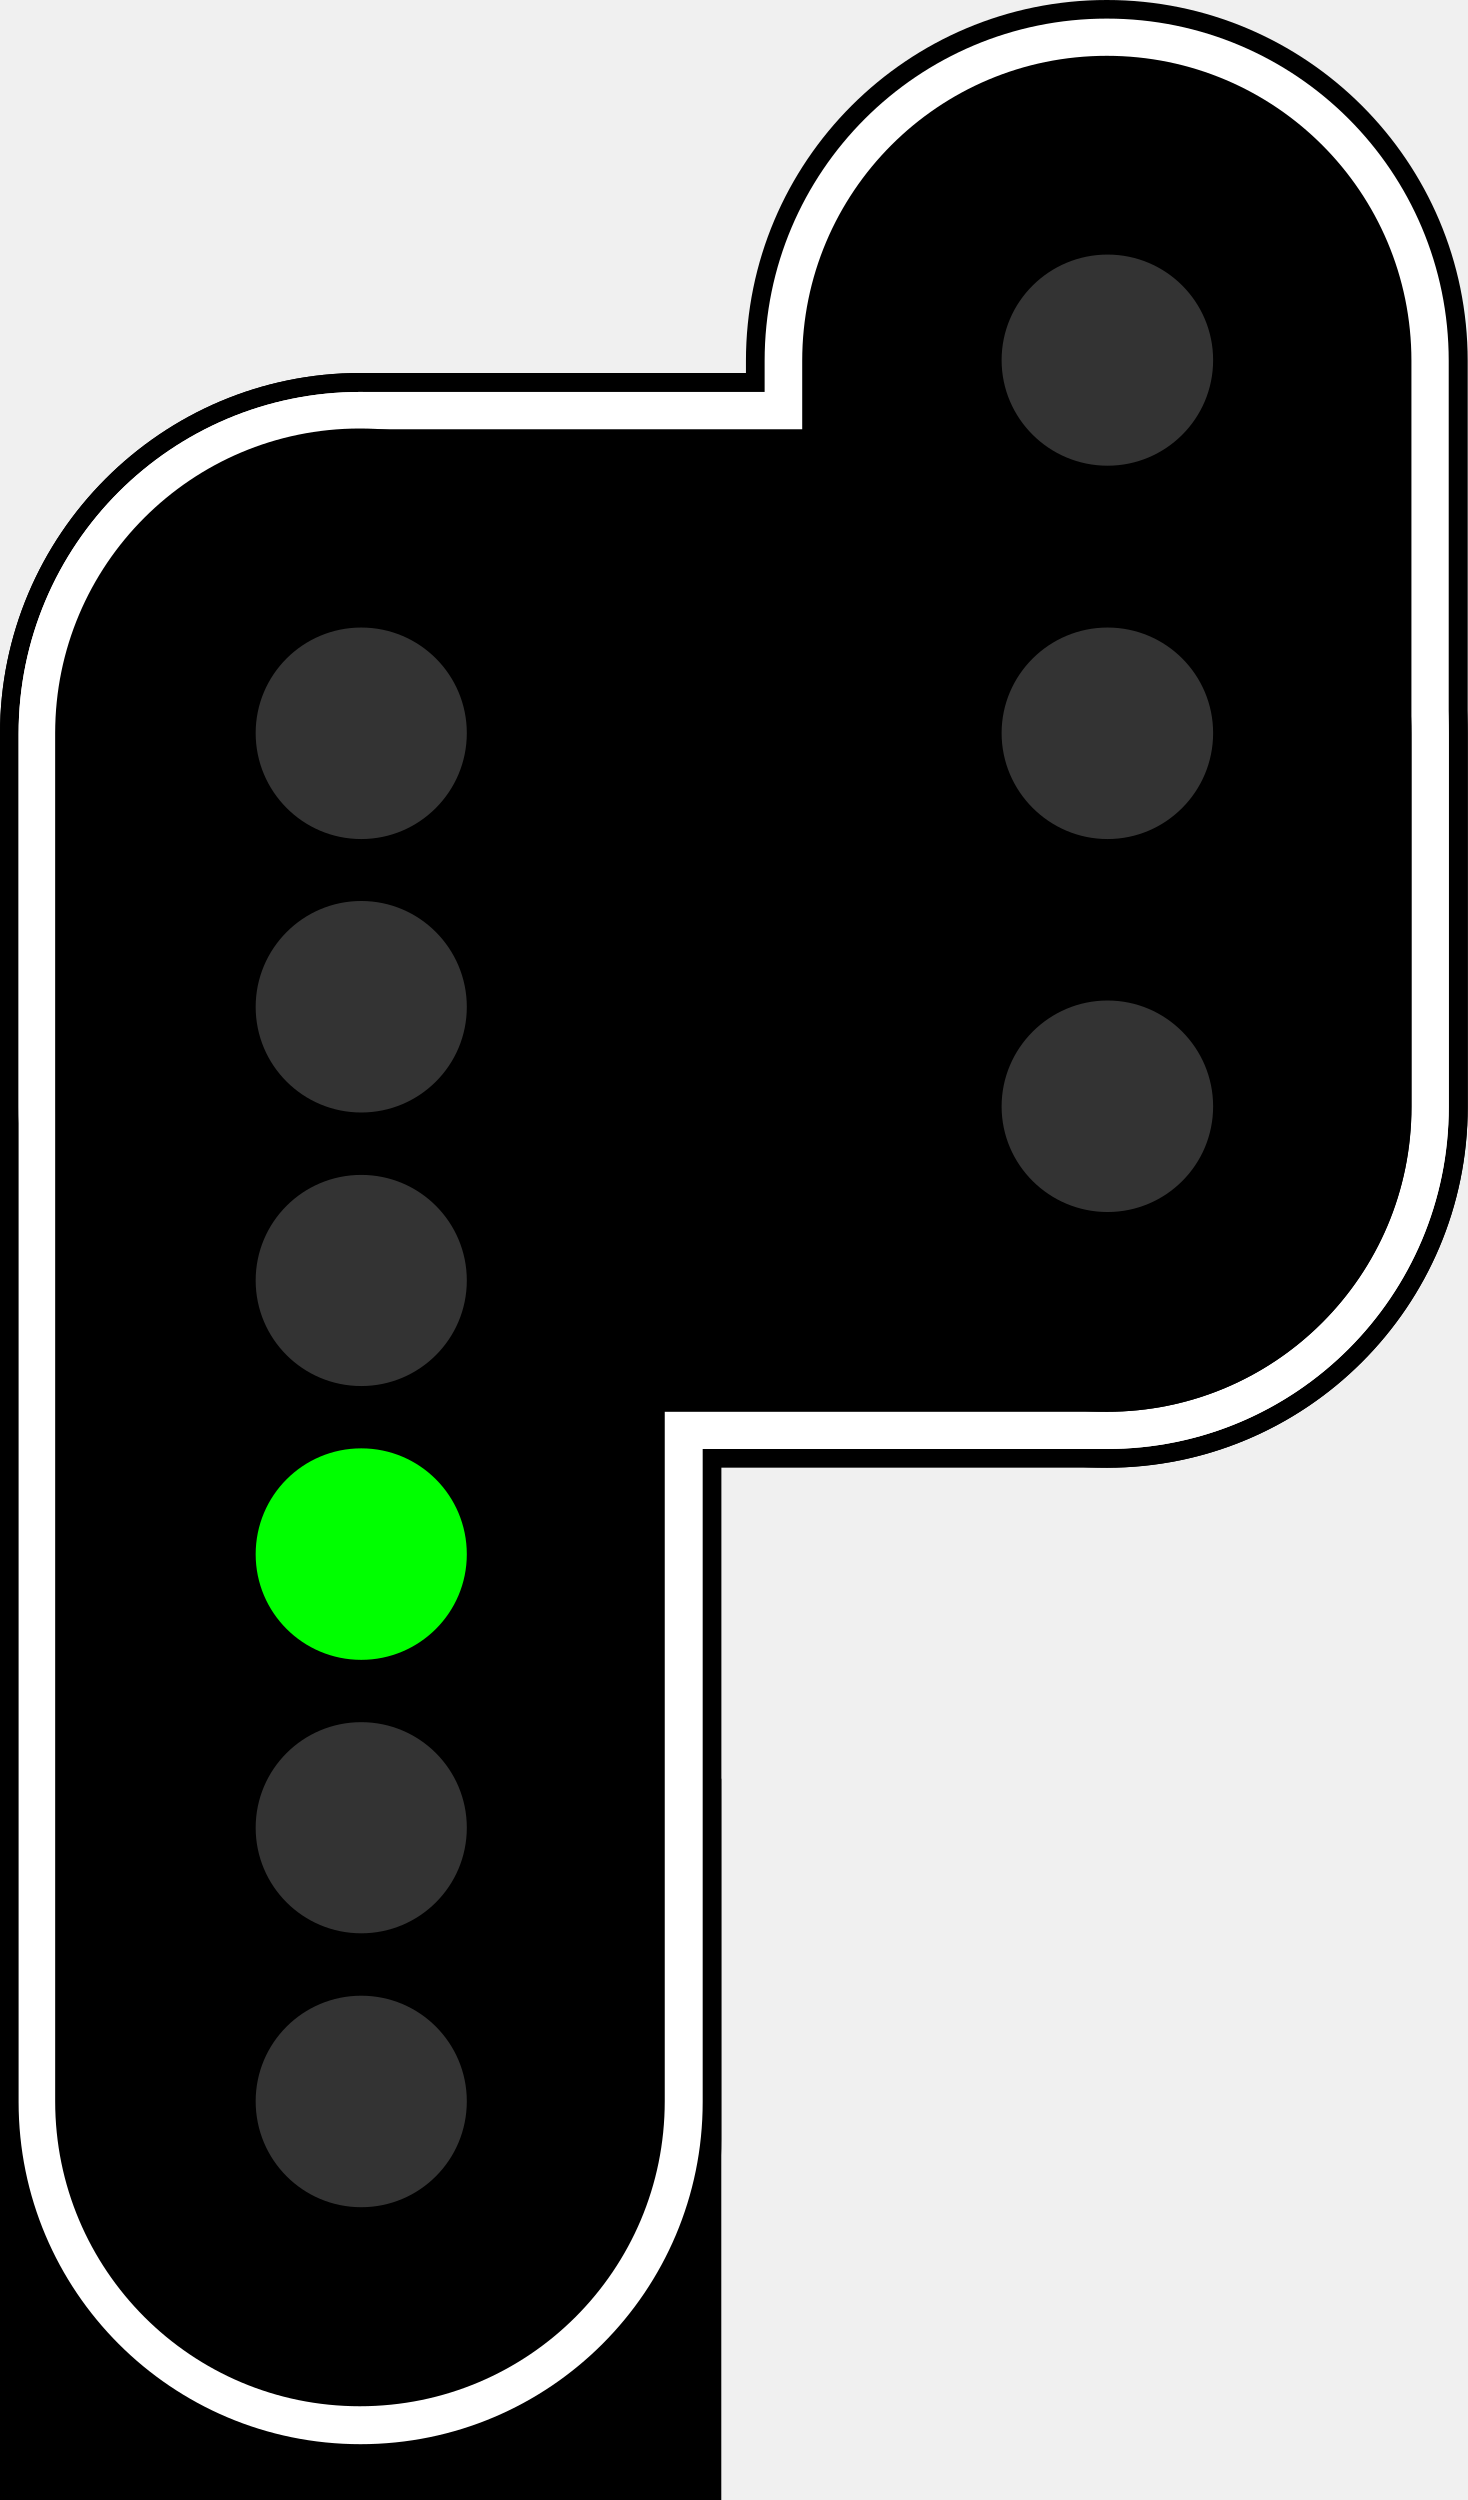
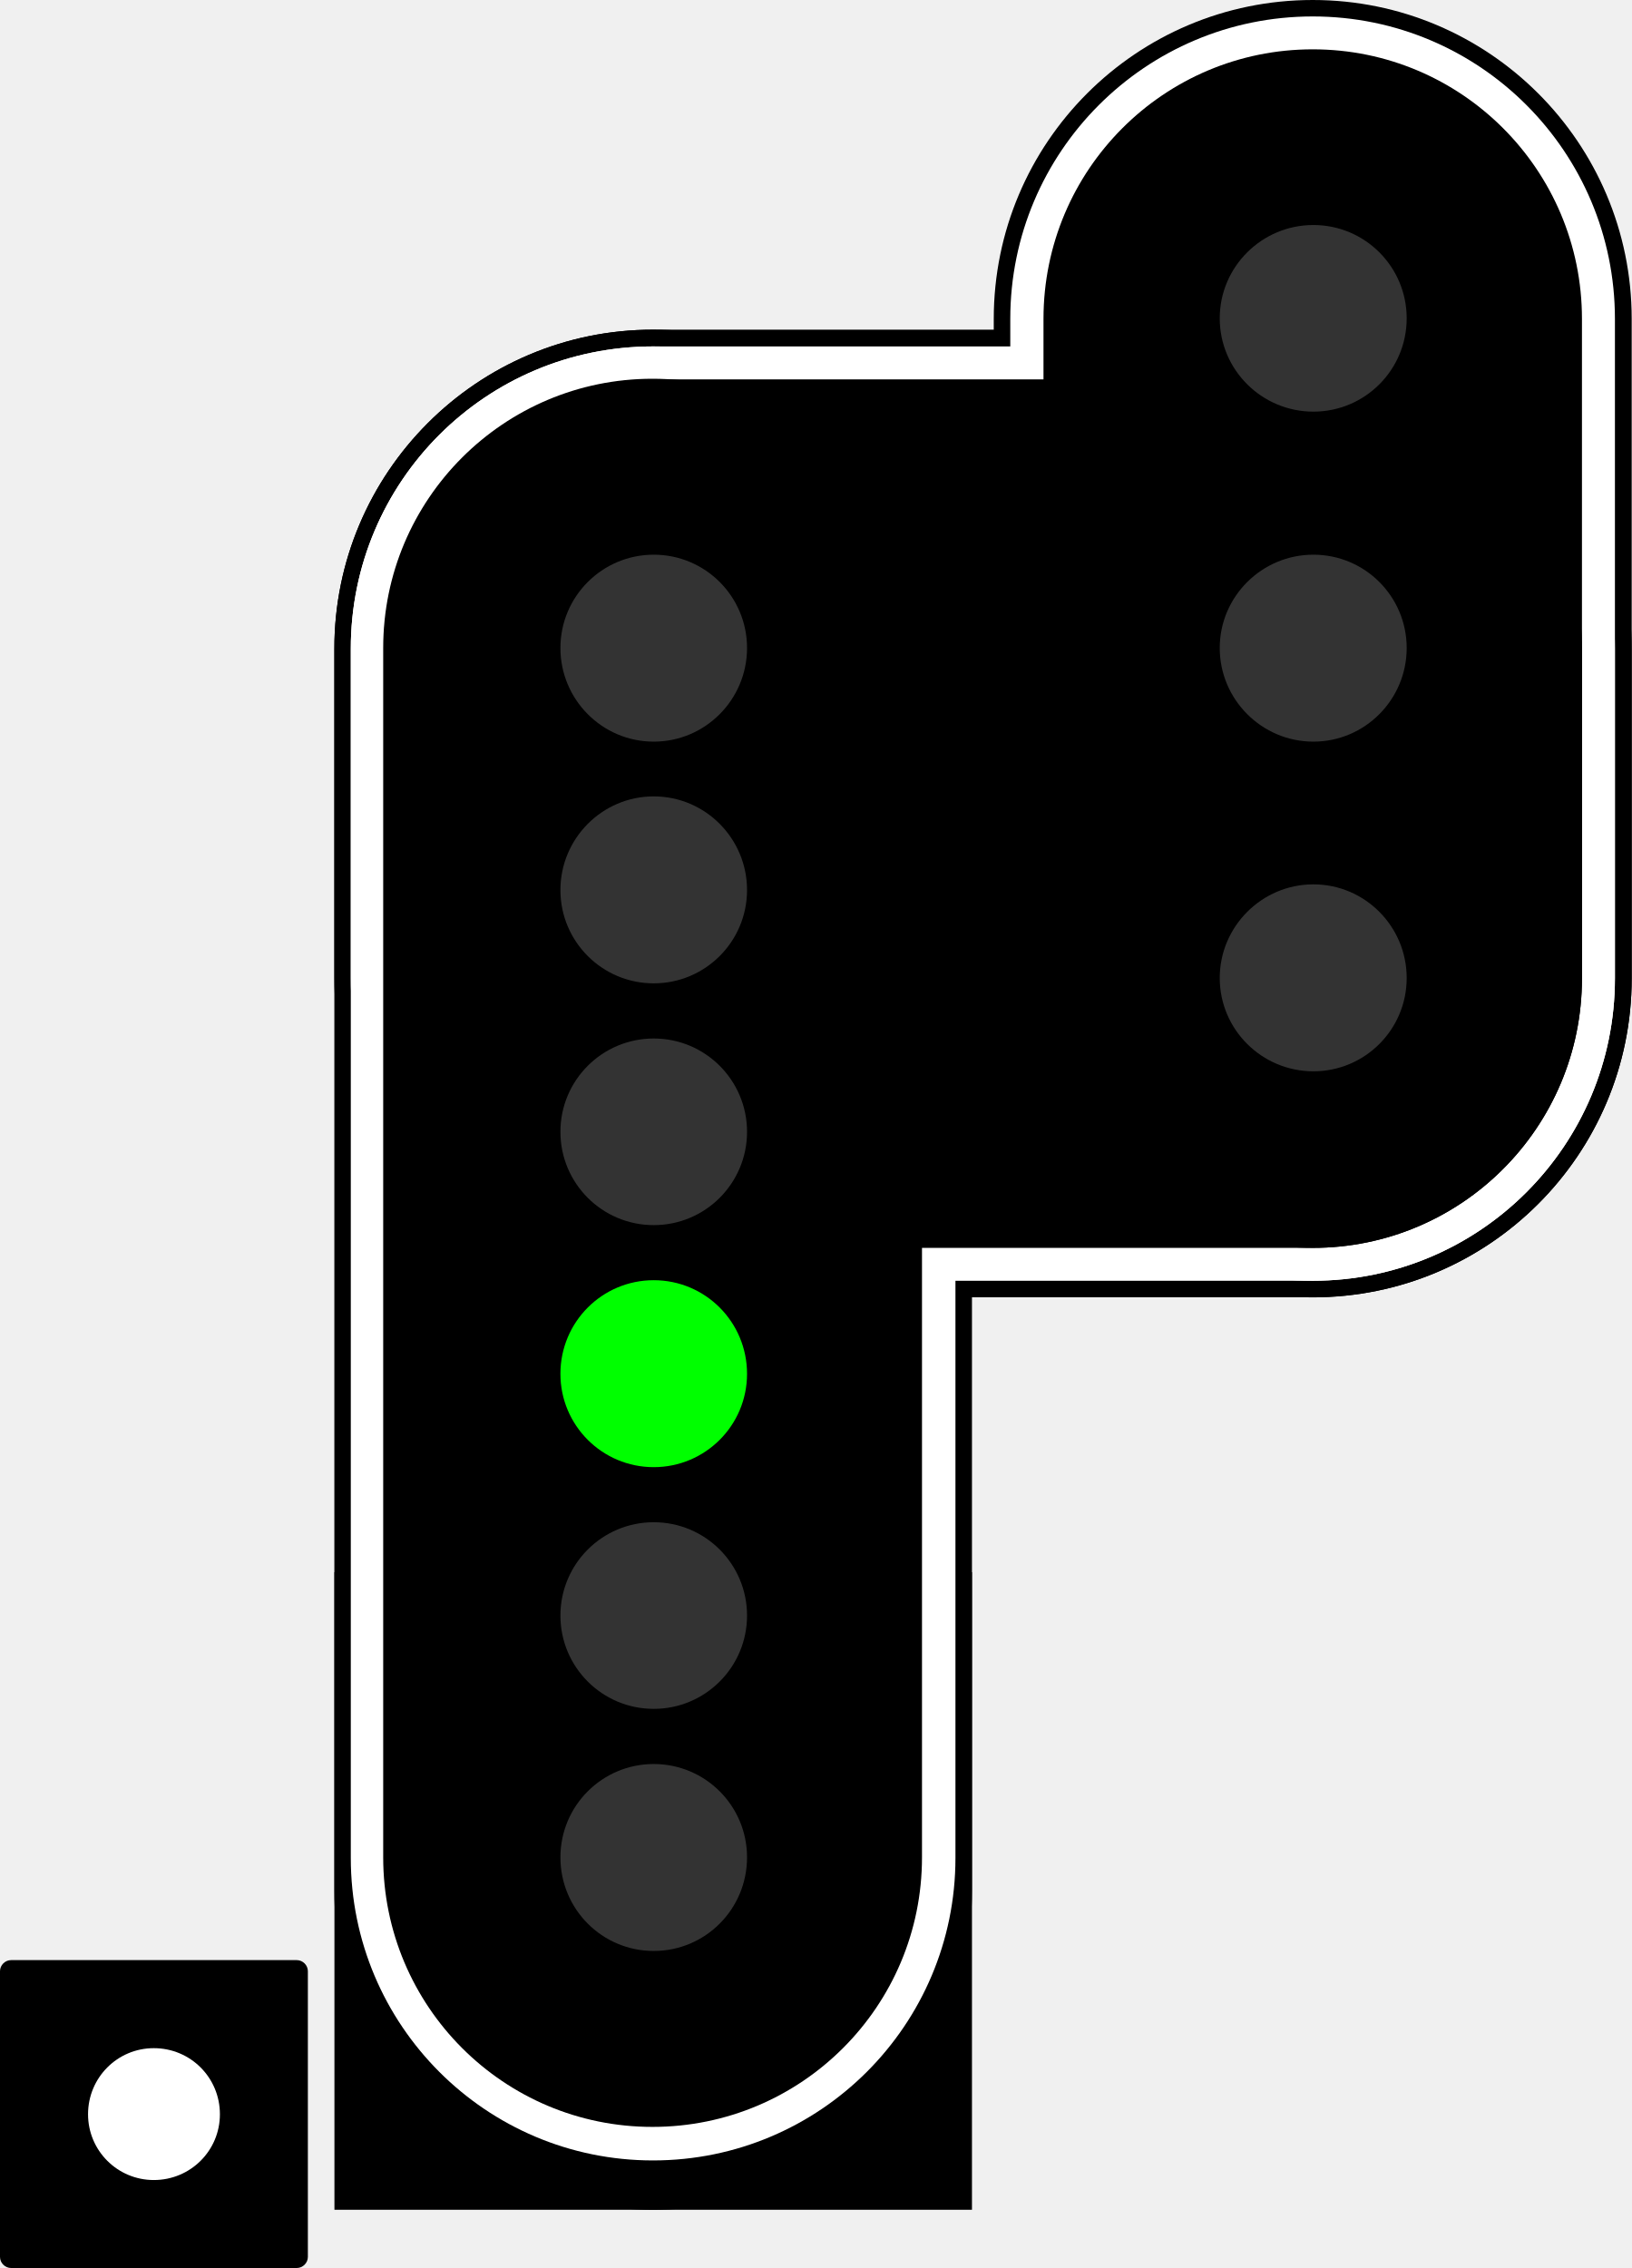
- <svg xmlns="http://www.w3.org/2000/svg" version="1.1" width="16.016" height="27.281" viewBox="0 0 16.016 27.281">
-   <path d="m3.934 4.07c2.176 0 3.938 1.766 3.938 3.938v15.336c0 2.176-1.762 3.938-3.938 3.938-2.172 0-3.934-1.762-3.934-3.938v-15.336c0-2.172 1.762-3.938 3.934-3.938z" />
-   <path d="m3.934 4.07h8.145c2.172 0 3.938 1.766 3.938 3.938v4.07c0 2.176-1.766 3.938-3.938 3.938h-8.145c-2.172 0-3.934-1.762-3.934-3.938v-4.07c0-2.172 1.762-3.938 3.934-3.938z" />
-   <path d="m12.078 0c2.172 0 3.938 1.762 3.938 3.938v8.141c0 2.176-1.766 3.938-3.938 3.938-2.176 0-3.938-1.762-3.938-3.938v-8.141c0-2.176 1.762-3.938 3.938-3.938z" />
-   <path d="m3.934 4.277h8.145c2.062 0 3.731 1.668 3.731 3.731v4.07c0 2.062-1.668 3.734-3.731 3.734h-8.145c-2.062 0-3.731-1.672-3.731-3.734v-4.07c0-2.062 1.668-3.731 3.731-3.731z" fill="#fff" />
-   <path d="m12.078 0.203c2.062 0 3.731 1.672 3.731 3.734v8.141c0 2.062-1.668 3.734-3.731 3.734s-3.734-1.672-3.734-3.734v-8.141c0-2.062 1.672-3.734 3.734-3.734z" fill="#fff" />
-   <path d="m12.078 0.609c1.836 0 3.324 1.488 3.324 3.328v8.141c0 1.84-1.488 3.328-3.324 3.328s-3.324-1.488-3.324-3.328v-8.141c0-1.84 1.488-3.328 3.324-3.328z" />
-   <path d="m0 19.41h7.871v7.871h-7.871z" />
-   <path d="m3.934 4.277c2.062 0 3.734 1.668 3.734 3.731v14.93c0 2.062-1.672 3.734-3.734 3.734s-3.731-1.672-3.731-3.734v-14.93c0-2.062 1.668-3.731 3.731-3.731z" fill="#fff" />
-   <path d="m3.934 4.684h8.145c1.836 0 3.324 1.488 3.324 3.324v4.07c0 1.84-1.488 3.328-3.324 3.328h-8.145c-1.836 0-3.324-1.488-3.324-3.328v-4.07c0-1.836 1.488-3.324 3.324-3.324z" />
-   <path d="m3.926 4.676c1.84 0 3.328 1.488 3.328 3.324v14.93c0 1.84-1.488 3.328-3.328 3.328-1.836 0-3.324-1.488-3.324-3.328v-14.93c0-1.836 1.488-3.324 3.324-3.324z" />
-   <path d="m5.094 16.961c0 0.637-0.516 1.152-1.152 1.152-0.637 0-1.152-0.516-1.152-1.152 0-0.641 0.516-1.156 1.152-1.156 0.637 0 1.152 0.516 1.152 1.156z" fill="#0f0" />
+ <svg xmlns="http://www.w3.org/2000/svg" version="1.1" width="20.143" height="28" viewBox="0 0 20.143 28">
+   <path d="m0.137 24.199h3.527c0.074 0 0.137 0.062 0.137 0.137v3.527c0 0.074-0.062 0.137-0.137 0.137h-3.527c-0.074 0-0.137-0.062-0.137-0.137v-3.527c0-0.074 0.062-0.137 0.137-0.137z" />
+   <path d="m2.715 26.102c0 0.449-0.363 0.812-0.816 0.812-0.449 0-0.812-0.363-0.812-0.812 0-0.453 0.363-0.816 0.812-0.816 0.453 0 0.816 0.363 0.816 0.816z" fill="#fff" />
+   <path d="m8.062 4.07c2.176 0 3.938 1.766 3.938 3.938v15.336c0 2.176-1.762 3.938-3.938 3.938-2.172 0-3.934-1.762-3.934-3.938v-15.336c0-2.172 1.762-3.938 3.934-3.938z" />
+   <path d="m8.062 4.07h8.145c2.172 0 3.938 1.766 3.938 3.938v4.07c0 2.176-1.766 3.938-3.938 3.938h-8.145c-2.172 0-3.934-1.762-3.934-3.938v-4.07c0-2.172 1.762-3.938 3.934-3.938z" />
+   <path d="m16.207 0c2.172 0 3.938 1.762 3.938 3.938v8.141c0 2.176-1.766 3.938-3.938 3.938-2.176 0-3.938-1.762-3.938-3.938v-8.141c0-2.176 1.762-3.938 3.938-3.938z" />
+   <path d="m8.062 4.277h8.145c2.062 0 3.731 1.668 3.731 3.731v4.07c0 2.062-1.668 3.734-3.731 3.734h-8.145c-2.062 0-3.731-1.672-3.731-3.734v-4.07c0-2.062 1.668-3.731 3.731-3.731z" fill="#fff" />
+   <path d="m16.207 0.203c2.062 0 3.731 1.672 3.731 3.734v8.141c0 2.062-1.668 3.734-3.731 3.734s-3.734-1.672-3.734-3.734v-8.141c0-2.062 1.672-3.734 3.734-3.734z" fill="#fff" />
+   <path d="m16.207 0.609c1.836 0 3.324 1.488 3.324 3.328v8.141c0 1.84-1.488 3.328-3.324 3.328s-3.324-1.488-3.324-3.328v-8.141c0-1.84 1.488-3.328 3.324-3.328z" />
+   <path d="m4.129 19.41h7.871v7.871h-7.871z" />
+   <path d="m8.062 4.277c2.062 0 3.734 1.668 3.734 3.731v14.93c0 2.062-1.672 3.734-3.734 3.734s-3.731-1.672-3.731-3.734v-14.93c0-2.062 1.668-3.731 3.731-3.731z" fill="#fff" />
+   <path d="m8.062 4.684h8.145c1.836 0 3.324 1.488 3.324 3.324v4.07c0 1.84-1.488 3.328-3.324 3.328h-8.145c-1.836 0-3.324-1.488-3.324-3.328v-4.07c0-1.836 1.488-3.324 3.324-3.324z" />
+   <path d="m8.055 4.676c1.84 0 3.328 1.488 3.328 3.324v14.93c0 1.84-1.488 3.328-3.328 3.328-1.836 0-3.324-1.488-3.324-3.328v-14.93c0-1.836 1.488-3.324 3.324-3.324z" />
+   <path d="m9.223 16.961c0 0.637-0.516 1.152-1.152 1.152-0.637 0-1.152-0.516-1.152-1.152 0-0.641 0.516-1.156 1.152-1.156 0.637 0 1.152 0.516 1.152 1.156z" fill="#0f0" />
  <g fill="#333">
-     <path d="m5.094 19.945c0 0.637-0.516 1.152-1.152 1.152-0.637 0-1.152-0.516-1.152-1.152 0-0.637 0.516-1.152 1.152-1.152 0.637 0 1.152 0.516 1.152 1.152z" />
-     <path d="m5.094 22.93c0 0.641-0.516 1.156-1.152 1.156-0.637 0-1.152-0.516-1.152-1.156 0-0.637 0.516-1.152 1.152-1.152 0.637 0 1.152 0.516 1.152 1.152z" />
-     <path d="m5.094 13.973c0 0.637-0.516 1.152-1.152 1.152-0.637 0-1.152-0.516-1.152-1.152 0-0.637 0.516-1.152 1.152-1.152 0.637 0 1.152 0.516 1.152 1.152z" />
-     <path d="m5.094 10.988c0 0.637-0.516 1.152-1.152 1.152-0.637 0-1.152-0.516-1.152-1.152s0.516-1.156 1.152-1.156c0.637 0 1.152 0.52 1.152 1.156z" />
-     <path d="m5.094 8c0 0.637-0.516 1.156-1.152 1.156-0.637 0-1.152-0.52-1.152-1.156s0.516-1.152 1.152-1.152c0.637 0 1.152 0.516 1.152 1.152z" />
-     <path d="m13.238 3.93c0 0.637-0.516 1.152-1.152 1.152-0.637 0-1.156-0.516-1.156-1.152 0-0.637 0.52-1.152 1.156-1.152 0.637 0 1.152 0.516 1.152 1.152z" />
-     <path d="m13.238 8c0 0.637-0.516 1.156-1.152 1.156-0.637 0-1.156-0.52-1.156-1.156s0.52-1.152 1.156-1.152c0.637 0 1.152 0.516 1.152 1.152z" />
-     <path d="m13.238 12.074c0 0.637-0.516 1.152-1.152 1.152-0.637 0-1.156-0.516-1.156-1.152s0.52-1.156 1.156-1.156c0.637 0 1.152 0.52 1.152 1.156z" />
+     <path d="m9.223 19.945c0 0.637-0.516 1.152-1.152 1.152-0.637 0-1.152-0.516-1.152-1.152 0-0.637 0.516-1.152 1.152-1.152 0.637 0 1.152 0.516 1.152 1.152z" />
+     <path d="m9.223 22.93c0 0.641-0.516 1.156-1.152 1.156-0.637 0-1.152-0.516-1.152-1.156 0-0.637 0.516-1.152 1.152-1.152 0.637 0 1.152 0.516 1.152 1.152z" />
+     <path d="m9.223 13.973c0 0.637-0.516 1.152-1.152 1.152-0.637 0-1.152-0.516-1.152-1.152 0-0.637 0.516-1.152 1.152-1.152 0.637 0 1.152 0.516 1.152 1.152z" />
+     <path d="m9.223 10.988c0 0.637-0.516 1.152-1.152 1.152-0.637 0-1.152-0.516-1.152-1.152s0.516-1.156 1.152-1.156c0.637 0 1.152 0.52 1.152 1.156z" />
+     <path d="m9.223 8c0 0.637-0.516 1.156-1.152 1.156-0.637 0-1.152-0.52-1.152-1.156s0.516-1.152 1.152-1.152c0.637 0 1.152 0.516 1.152 1.152z" />
+     <path d="m17.367 3.93c0 0.637-0.516 1.152-1.152 1.152-0.637 0-1.156-0.516-1.156-1.152 0-0.637 0.52-1.152 1.156-1.152 0.637 0 1.152 0.516 1.152 1.152z" />
+     <path d="m17.367 8c0 0.637-0.516 1.156-1.152 1.156-0.637 0-1.156-0.52-1.156-1.156s0.52-1.152 1.156-1.152c0.637 0 1.152 0.516 1.152 1.152z" />
+     <path d="m17.367 12.074c0 0.637-0.516 1.152-1.152 1.152-0.637 0-1.156-0.516-1.156-1.152s0.52-1.156 1.156-1.156c0.637 0 1.152 0.52 1.152 1.156z" />
  </g>
</svg>
